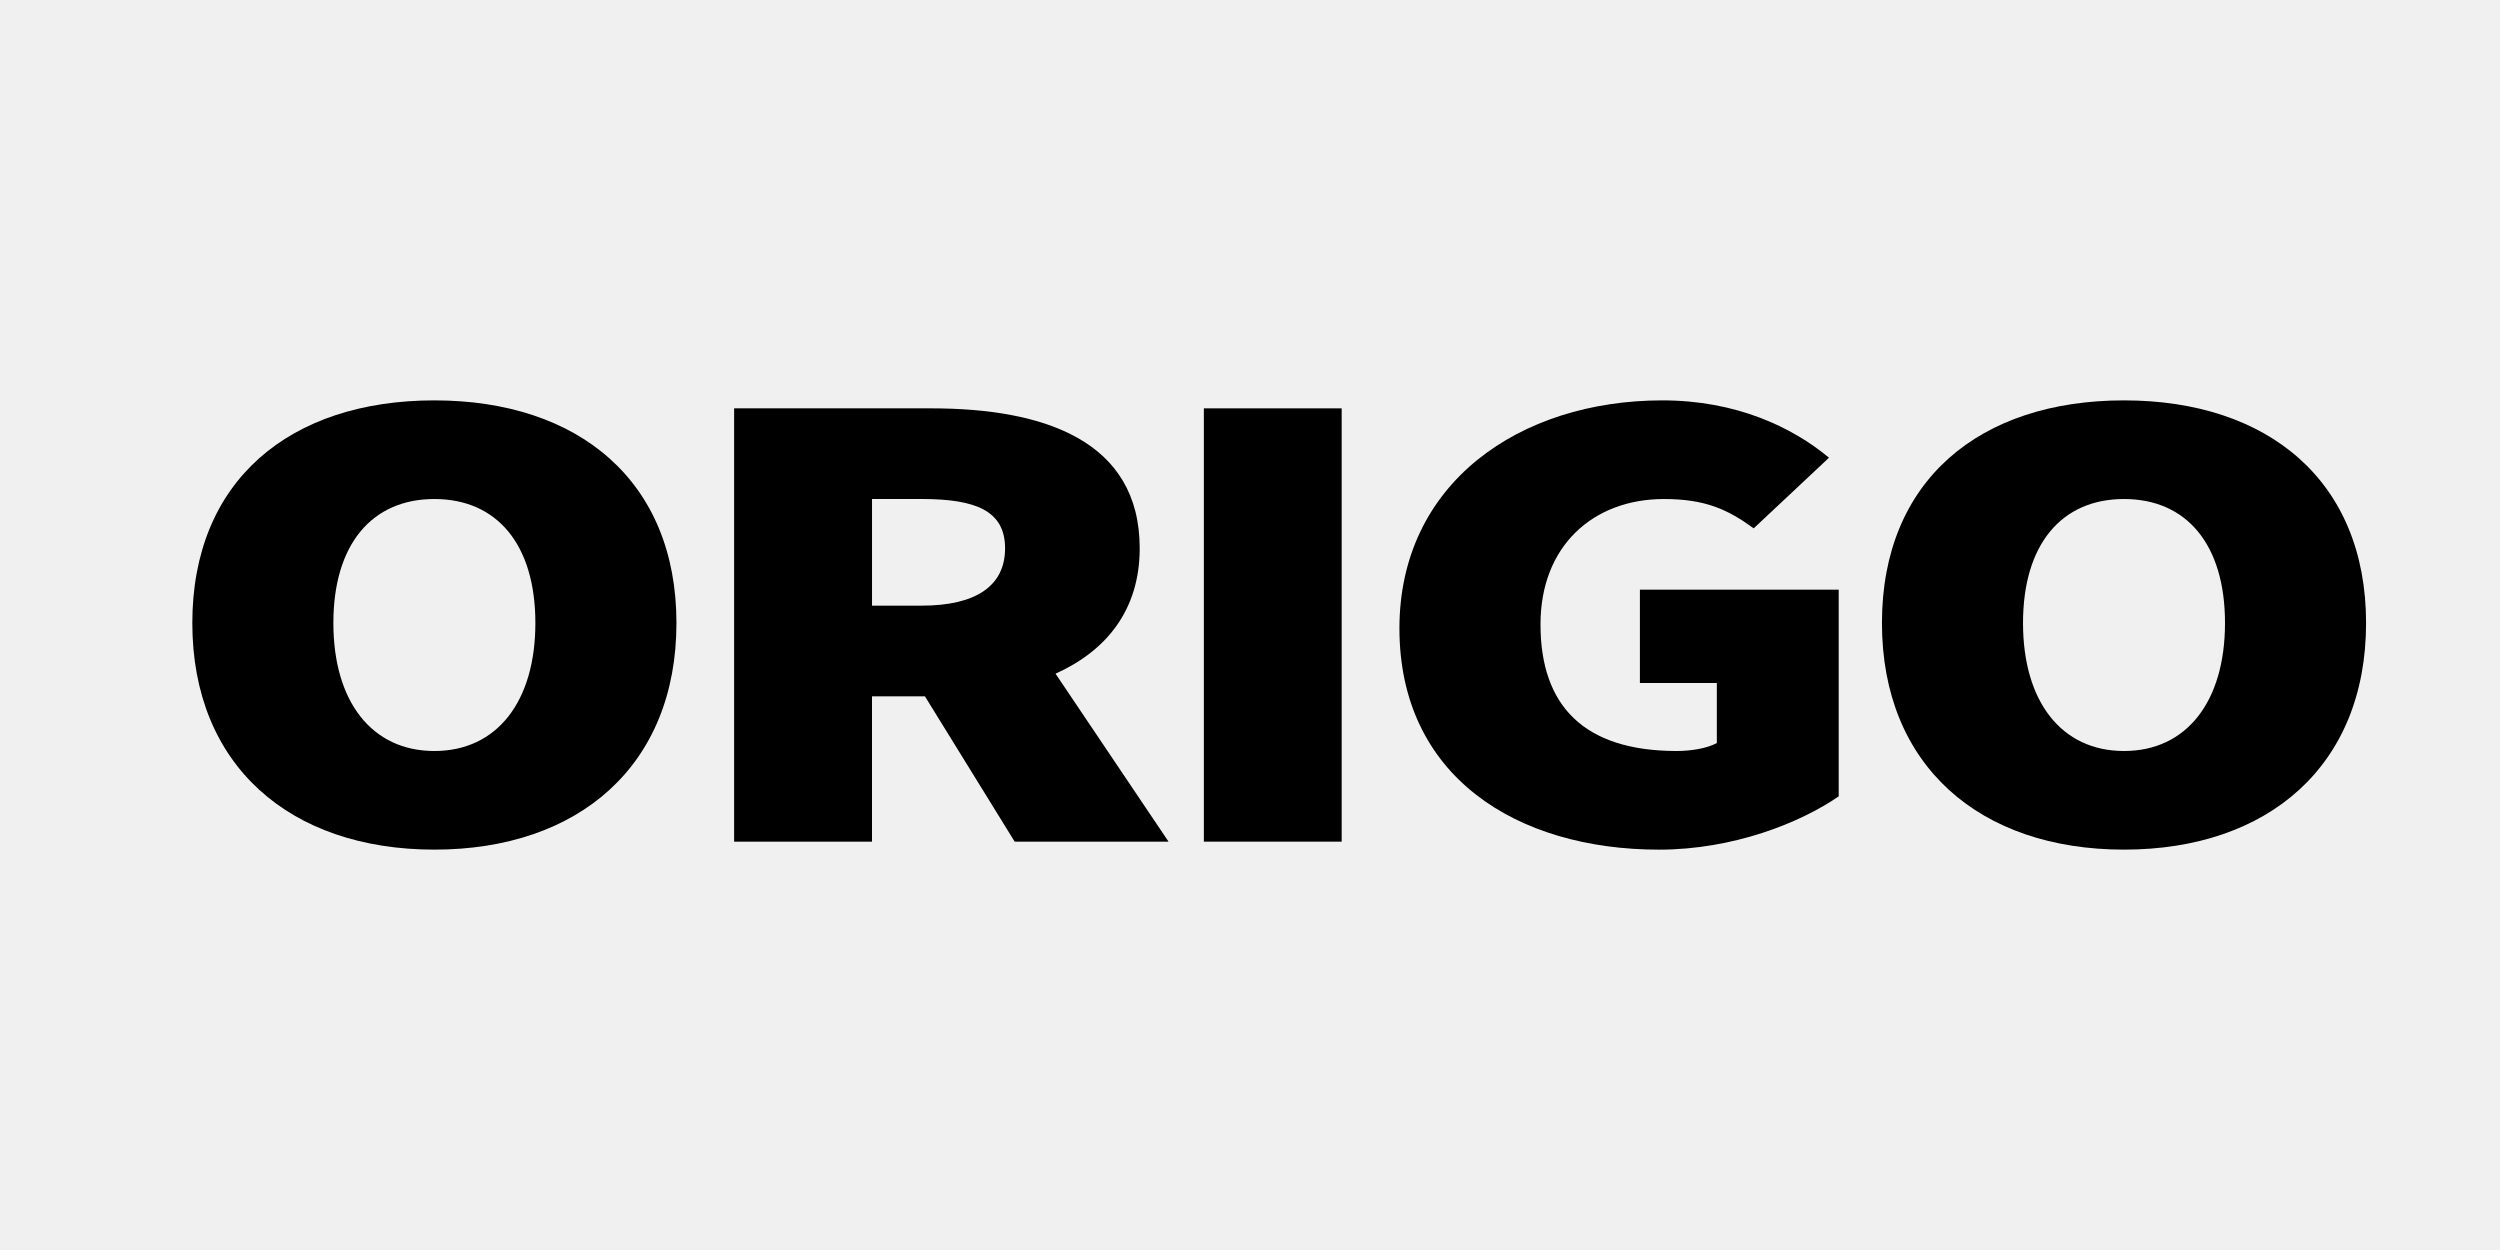
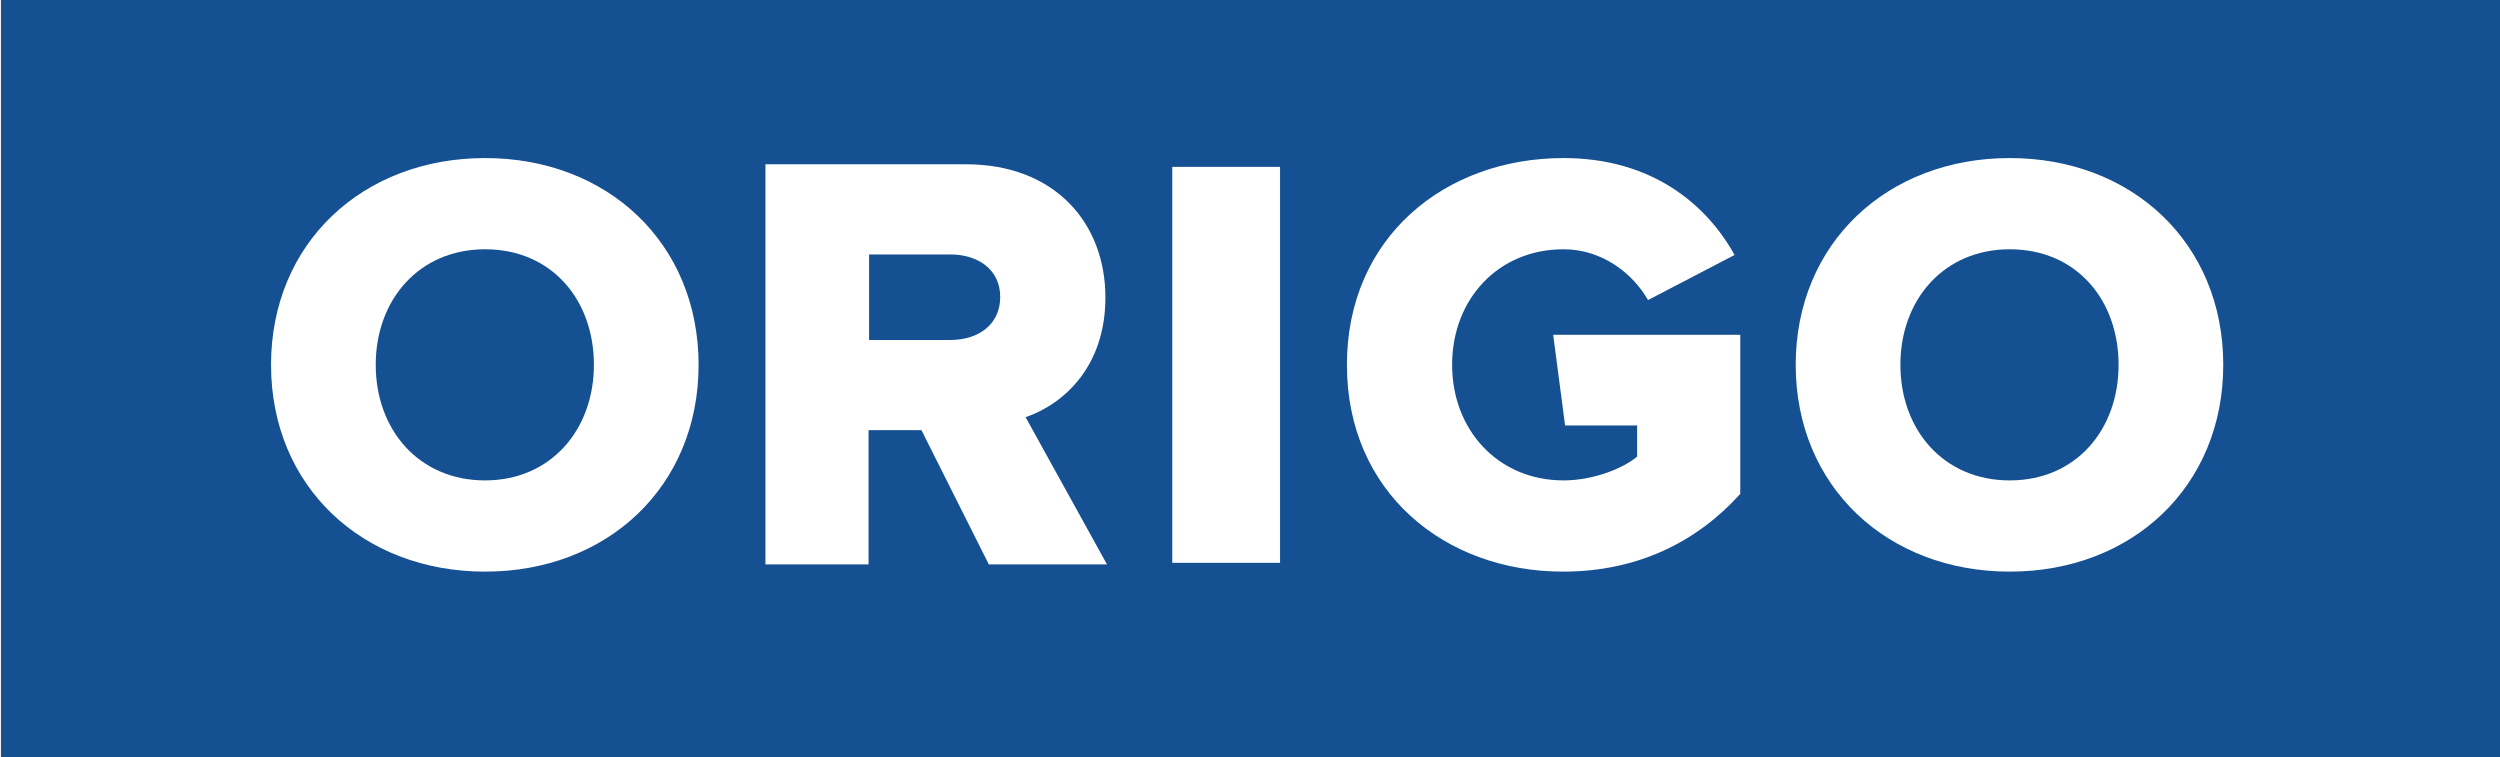
- <svg xmlns="http://www.w3.org/2000/svg" version="1.1" x="0px" y="0px" width="100px" height="50px" viewBox="-7.693 -16.015 100 50" enable-background="new -7.693 -16.015 100 50" xml:space="preserve">
-   <defs>
- </defs>
-   <path d="M0,8.906C0,3.2,3.912,0,9.682,0c5.771,0,9.683,3.227,9.683,8.906c0,5.704-3.912,9.064-9.683,9.064  C3.912,17.97,0,14.61,0,8.906z M13.722,8.906c0-3.147-1.54-4.96-4.04-4.96c-2.501,0-4.04,1.813-4.04,4.96  c0,3.145,1.538,5.119,4.04,5.119C12.183,14.025,13.722,12.051,13.722,8.906z" />
-   <path d="M32.894,17.651l-3.59-5.813h-2.117v5.813h-5.515V0.319h7.887c4.488,0,8.336,1.28,8.336,5.599  c0,2.481-1.348,4.107-3.367,5.014l4.521,6.719H32.894z M27.188,8.211h1.987c2.182,0,3.335-0.799,3.335-2.293  c0-1.493-1.154-1.973-3.335-1.973h-1.987V8.211z" />
-   <path d="M40.461,0.319h5.513v17.332h-5.513V0.319z" />
-   <path d="M58.801,0c2.95,0,5.193,1.067,6.666,2.293l-3.012,2.826c-1.026-0.747-1.924-1.173-3.59-1.173  c-2.822,0-4.938,1.867-4.938,5.013c0,3.253,1.731,5.066,5.45,5.066c0.577,0,1.219-0.107,1.603-0.319v-2.4h-3.077V7.573h7.952v8.265  c-1.54,1.066-4.233,2.133-7.184,2.133c-5.705,0-10.387-2.933-10.387-8.851C48.284,3.306,53.094,0,58.801,0z" />
-   <path d="M67.585,8.906C67.585,3.2,71.496,0,77.267,0c5.771,0,9.683,3.227,9.683,8.906c0,5.704-3.911,9.064-9.683,9.064  C71.496,17.97,67.585,14.61,67.585,8.906z M81.307,8.906c0-3.147-1.539-4.96-4.04-4.96s-4.039,1.813-4.039,4.96  c0,3.145,1.538,5.119,4.039,5.119S81.307,12.051,81.307,8.906z" />
+ <svg xmlns="http://www.w3.org/2000/svg" version="1.1" id="Layer_1" x="0px" y="0px" viewBox="0 0 482.4 145.9" enable-background="new 0 0 482.4 145.9" xml:space="preserve">
+   <rect x="0.2" y="-1.5" fill="#155092" width="483" height="148" />
+   <g>
+     <path fill="#FFFFFF" d="M52.3,70.4c0-23.5,17.7-39.9,41.3-39.9c23.6,0,41.2,16.4,41.2,39.9c0,23.5-17.6,39.9-41.2,39.9   C70,110.3,52.3,93.9,52.3,70.4 M114.6,70.4c0-12.6-8.2-22.3-21-22.3c-12.7,0-21.1,9.7-21.1,22.3c0,12.5,8.3,22.3,21.1,22.3   C106.3,92.7,114.6,82.9,114.6,70.4z" />
+     <path fill="#FFFFFF" d="M190.8,108.9l-13-25.9h-10.2v25.9h-19.9V31.7h38.7c17.1,0,26.9,11.3,26.9,25.7c0,13.4-8.1,20.6-15.4,23.1   l15.7,28.4H190.8 M193,57.3c0-5.3-4.3-8.2-9.6-8.2h-15.7v16.5h15.7C188.7,65.6,193,62.7,193,57.3z" />
+     <path fill="#FFFFFF" d="M259.9,70.4c0-24.5,18.8-39.9,41.8-39.9c17.2,0,27.7,9.1,33,18.7L318,57.9c-2.9-5.1-8.8-9.8-16.3-9.8   c-12.6,0-21.5,9.6-21.5,22.3c0,12.6,8.9,22.3,21.5,22.3c5.7,0,11.5-2.3,14.2-4.6v-6h-13.9l-2.3-17.5h36.1v30.7   c-8.2,9.1-19.6,15-34.2,15C278.7,110.3,259.9,94.9,259.9,70.4" />
+     <path fill="#FFFFFF" d="M346.5,70.4c0-23.5,17.7-39.9,41.3-39.9c23.6,0,41.2,16.4,41.2,39.9c0,23.5-17.6,39.9-41.2,39.9   C364.2,110.3,346.5,93.9,346.5,70.4 M408.8,70.4c0-12.6-8.2-22.3-21-22.3c-12.7,0-21.1,9.7-21.1,22.3c0,12.5,8.3,22.3,21.1,22.3   C400.6,92.7,408.8,82.9,408.8,70.4z" />
+     <rect x="226.2" y="32.2" fill="#FFFFFF" width="20.8" height="76.4" />
+   </g>
</svg>
